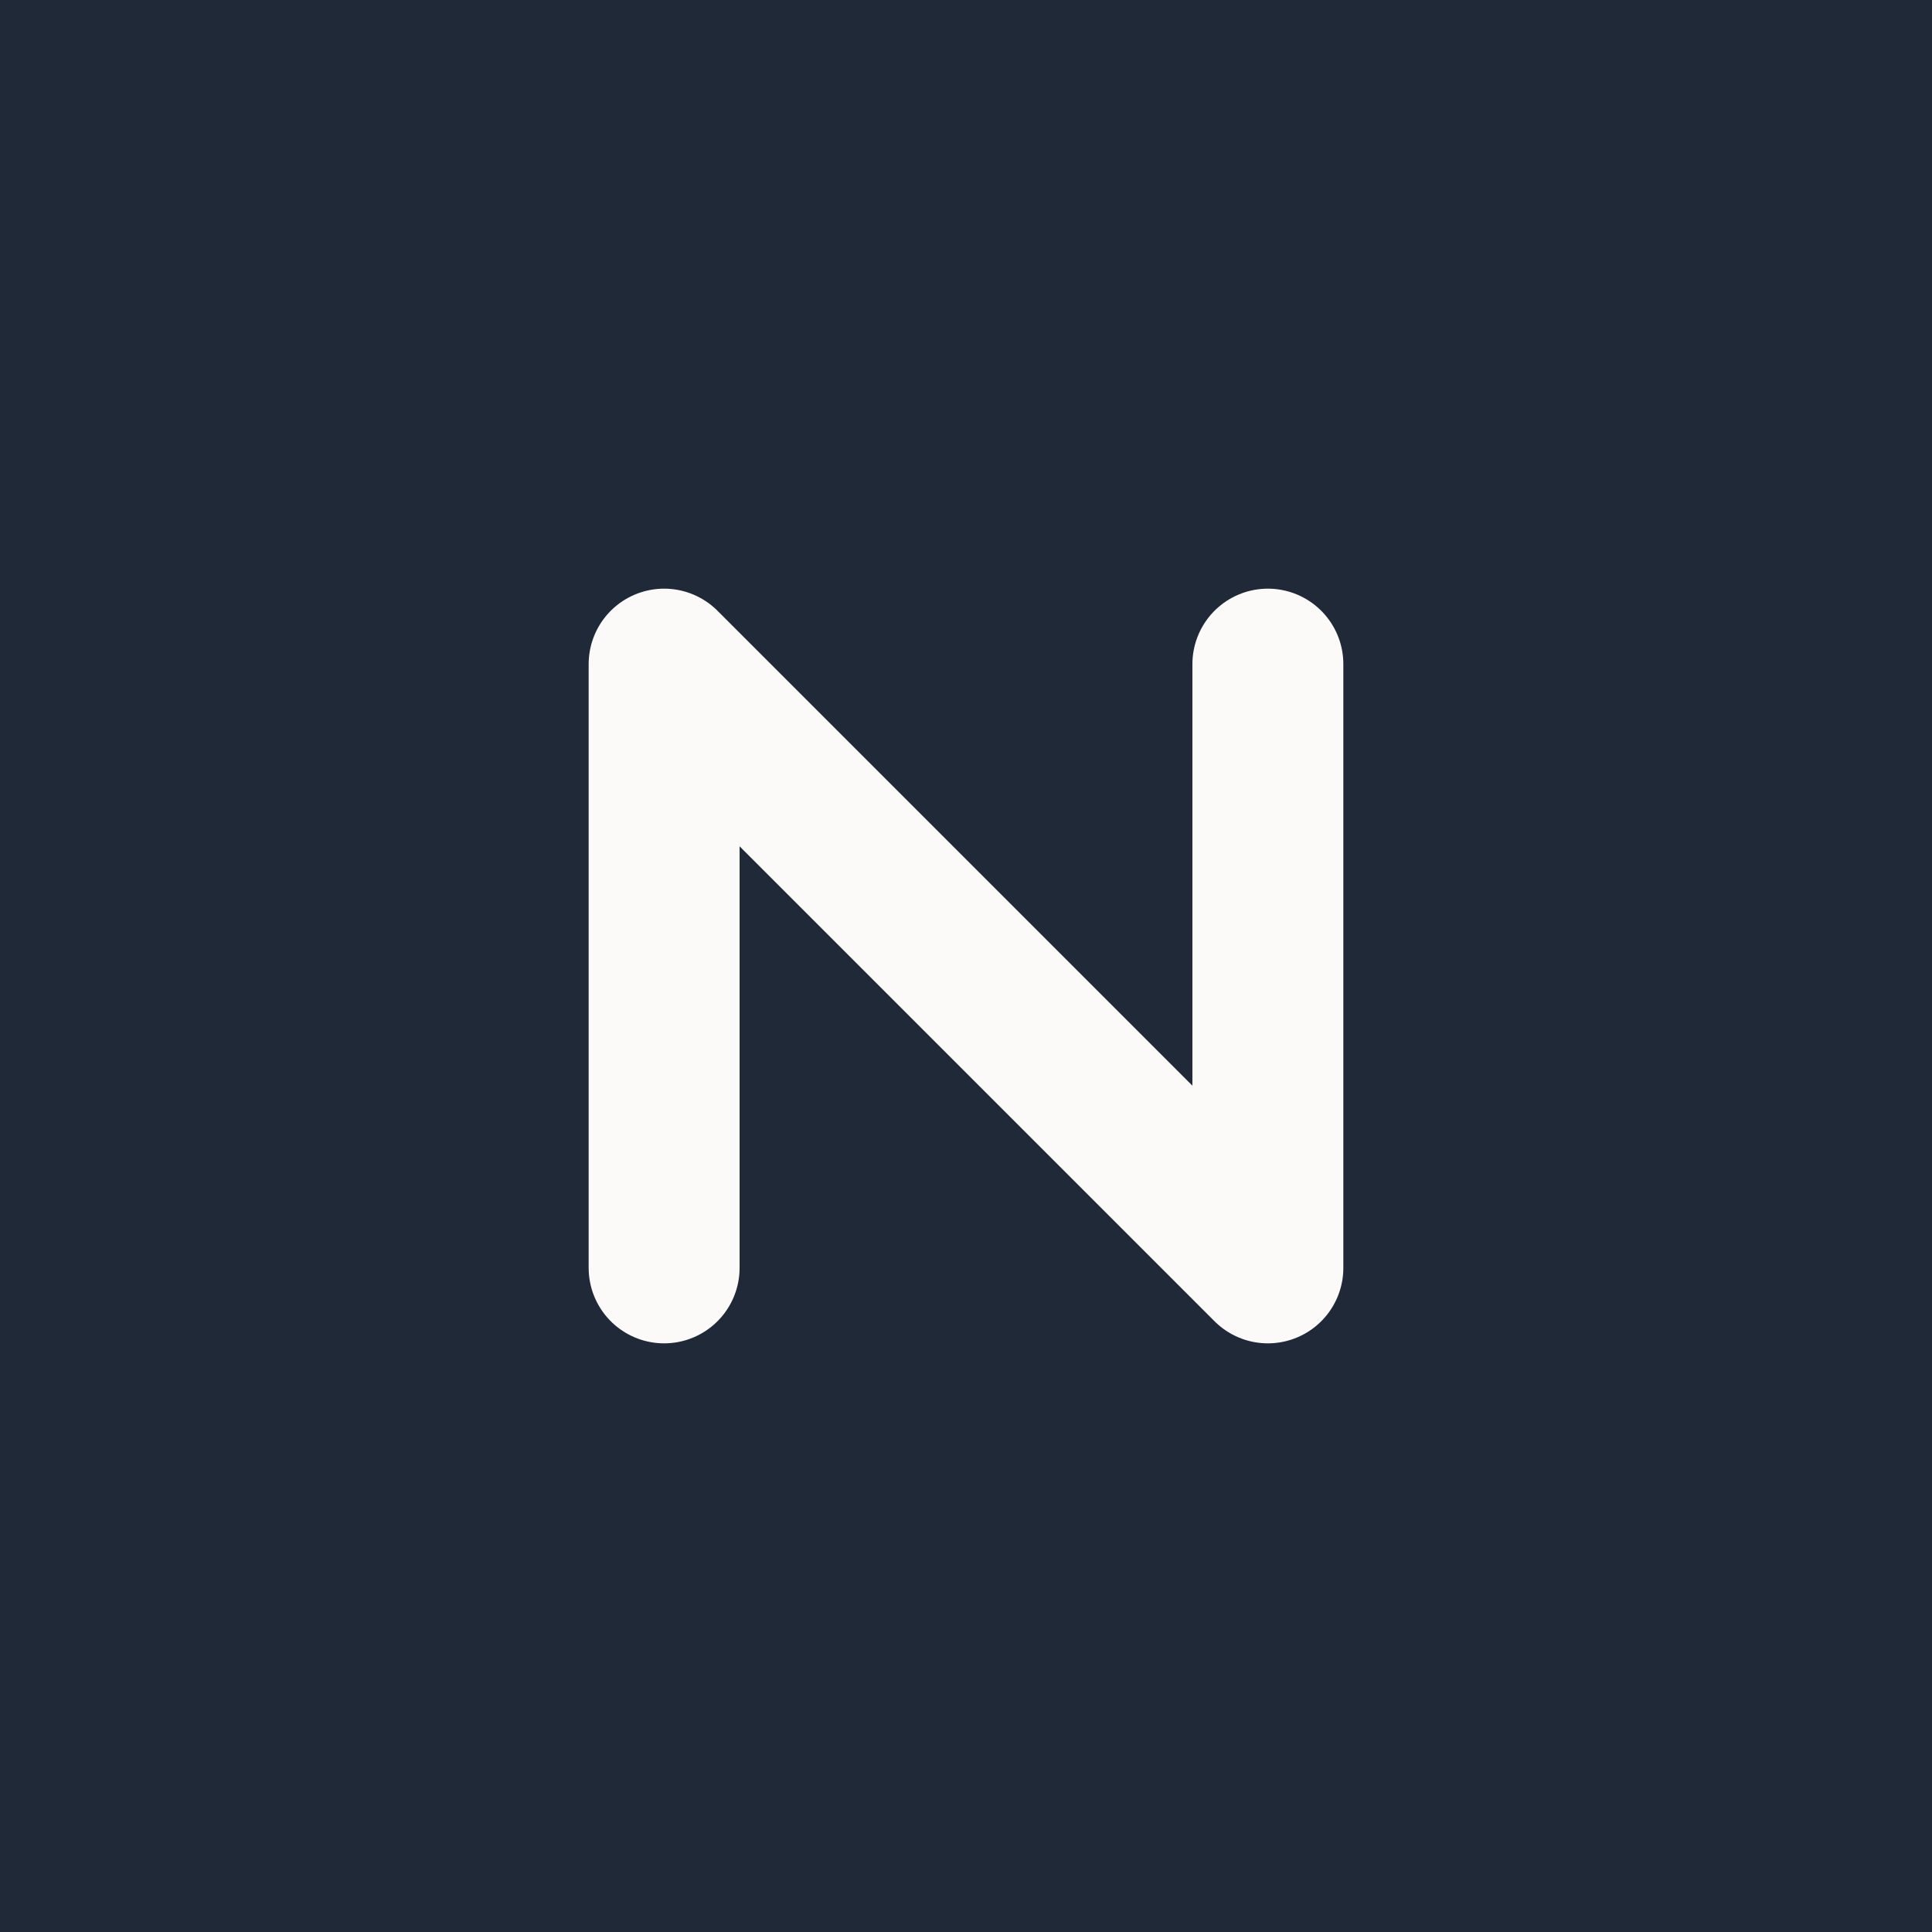
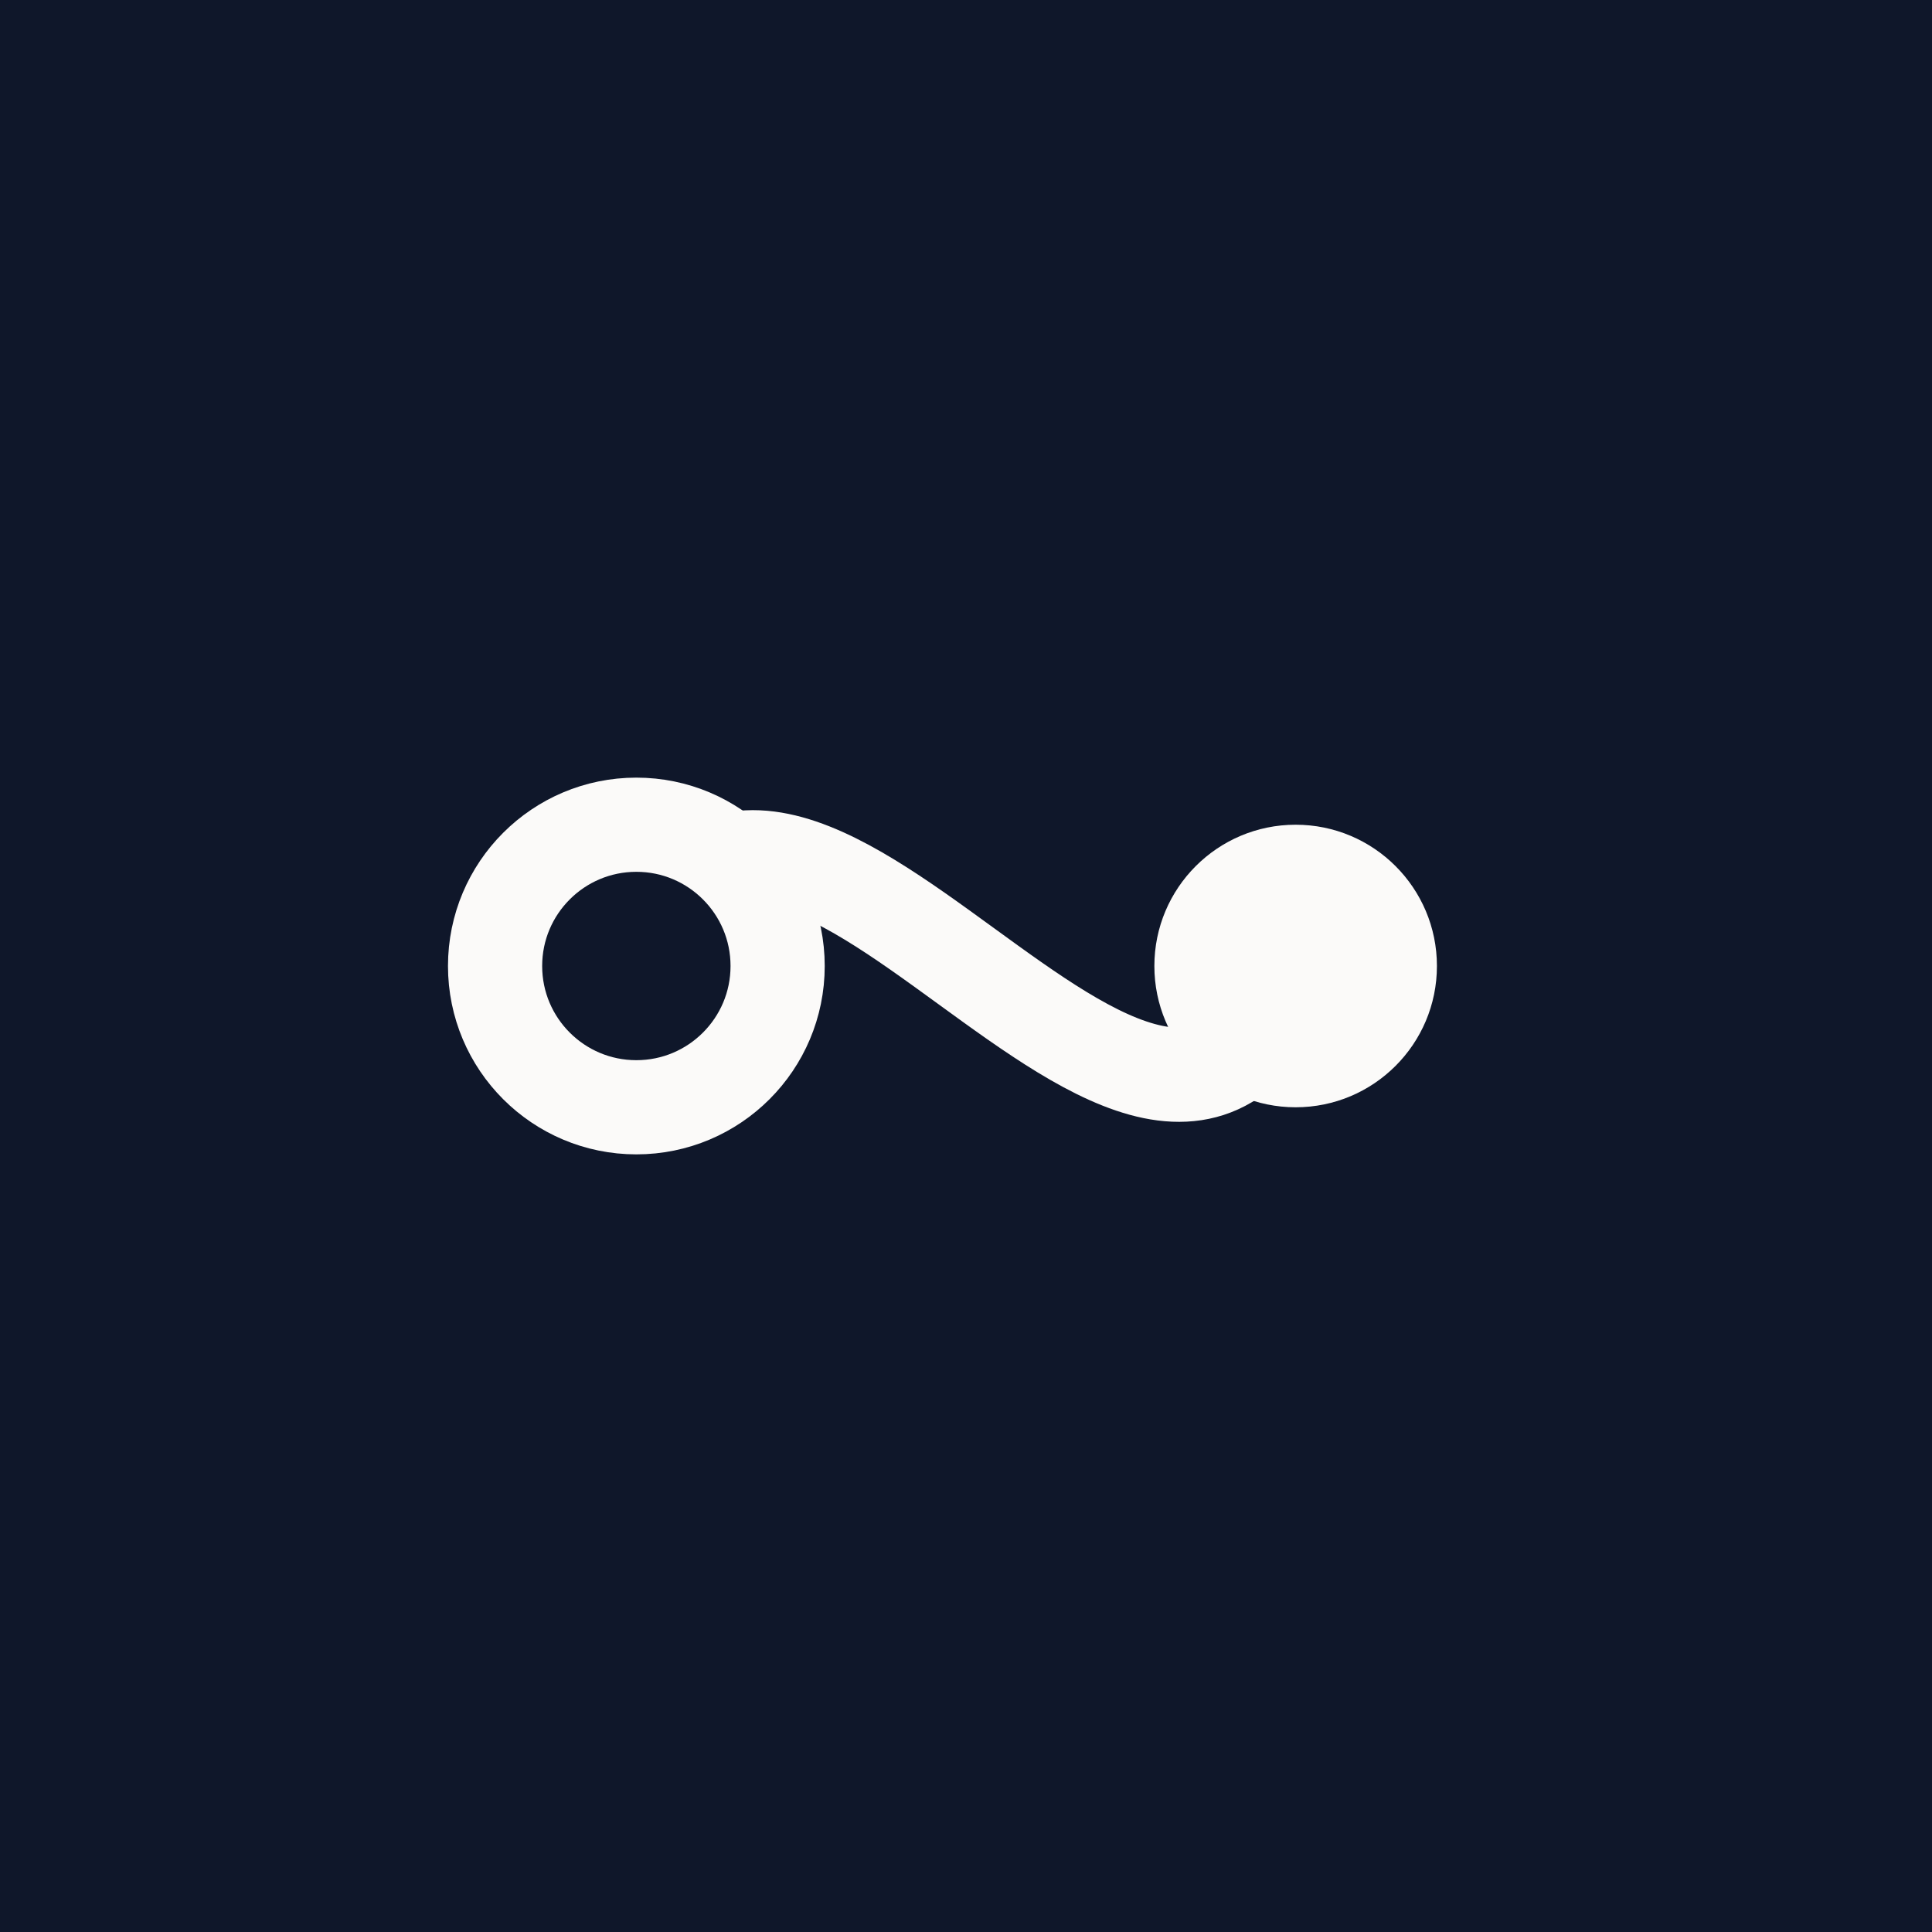
- <svg xmlns="http://www.w3.org/2000/svg" viewBox="0 0 64 64" role="img" aria-label="Nell">
-   <rect width="64" height="64" fill="#1f2937" />
-   <path d="M22 42V22l20 20V22" fill="none" stroke="#fbfaf9" stroke-width="5" stroke-linecap="round" stroke-linejoin="round" />
+ <svg xmlns="http://www.w3.org/2000/svg" viewBox="0 0 64 64" role="img" aria-label="Nellvia">
+   <rect width="64" height="64" fill="#0F172A" />
+   <g transform="translate(32 32) scale(0.78) translate(-32 -32)">
+     <path d="M18 32C24 16 40 48 46 32" stroke="#FBFAF9" stroke-width="4" stroke-linecap="round" fill="none" />
+     <circle cx="18" cy="32" r="6" fill="#0F172A" stroke="#FBFAF9" stroke-width="4" />
+     <circle cx="46" cy="32" r="6" fill="#FBFAF9" />
+   </g>
</svg>
